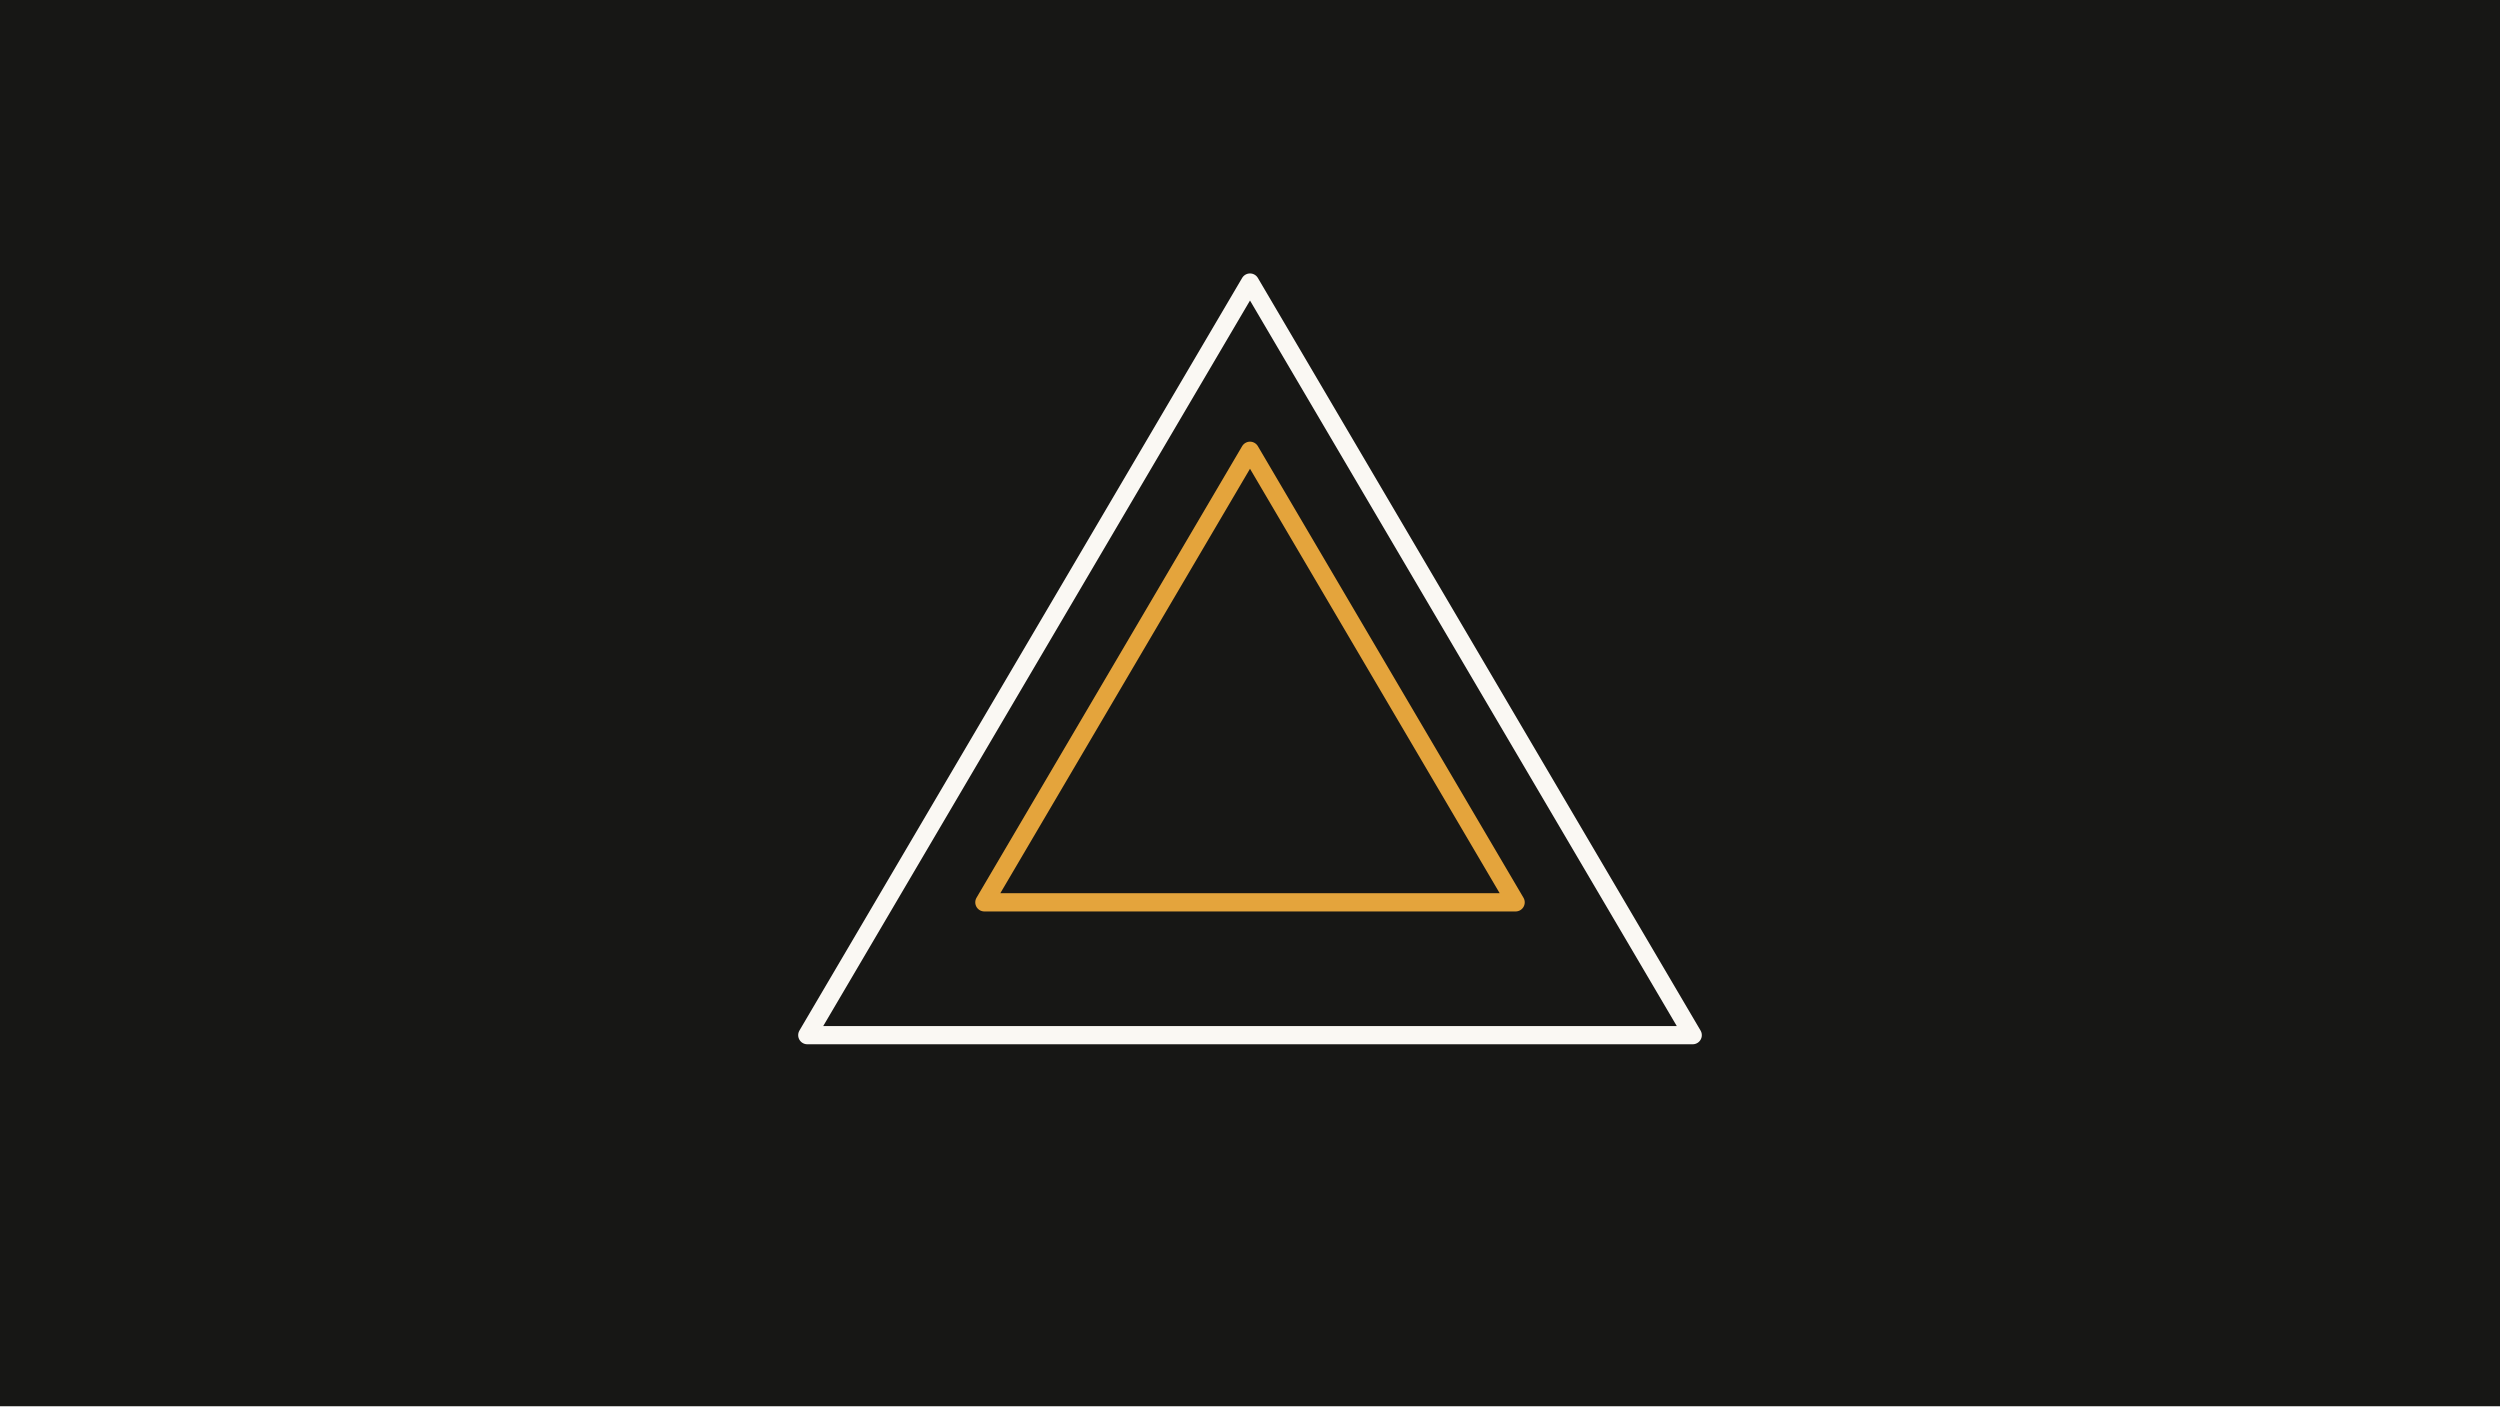
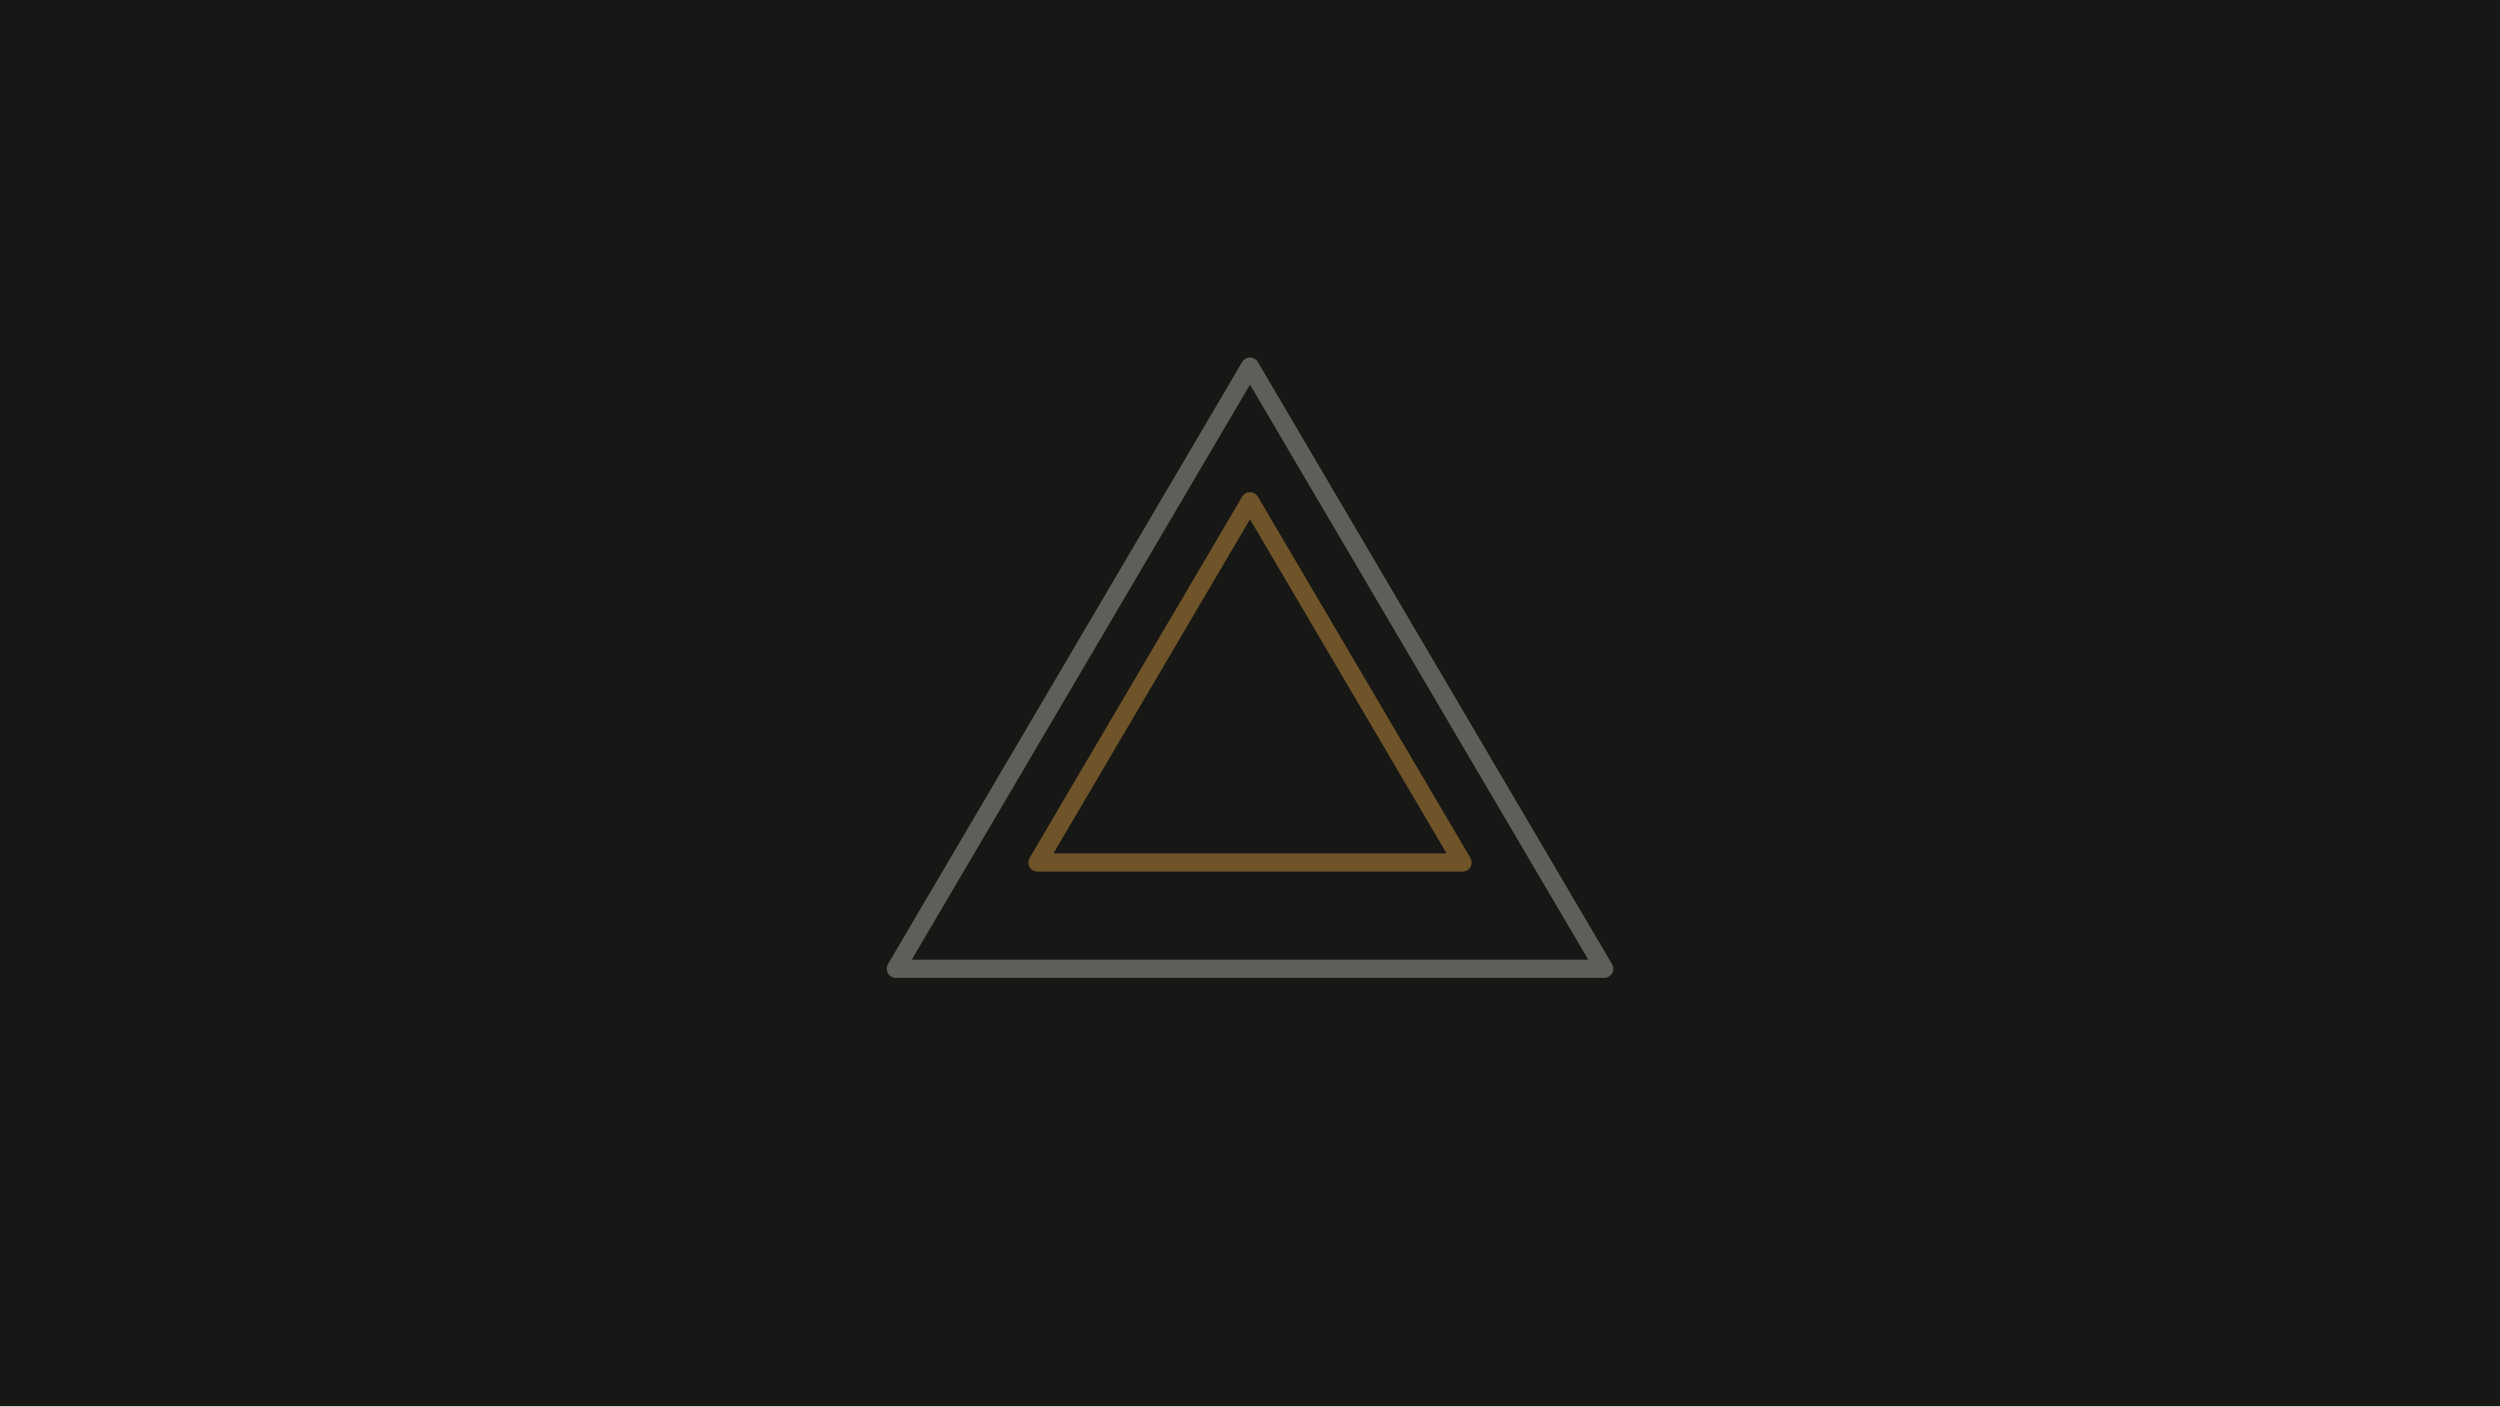
<svg xmlns="http://www.w3.org/2000/svg" viewBox="0 0 960 540" role="img" aria-hidden="true">
  <rect width="960" height="540" fill="#171715" />
-   <polygon points="480.0,108.5 310.0,397.5 650.0,397.5" fill="none" stroke="#faf8f3" stroke-width="7" stroke-linecap="round" stroke-linejoin="round" />
-   <polygon points="480.0,173.1 378.0,346.5 582.0,346.5" fill="none" stroke="#e4a43c" stroke-width="7" stroke-linecap="round" stroke-linejoin="round" />
+   <polygon points="480.0,140.8 344.0,372.0 616.0,372.0" fill="none" stroke="#5f5e5a" stroke-width="7" stroke-linecap="round" stroke-linejoin="round" />
+   <polygon points="480.0,192.5 398.4,331.2 561.6,331.2" fill="none" stroke="#6e5428" stroke-width="7" stroke-linecap="round" stroke-linejoin="round" />
</svg>
